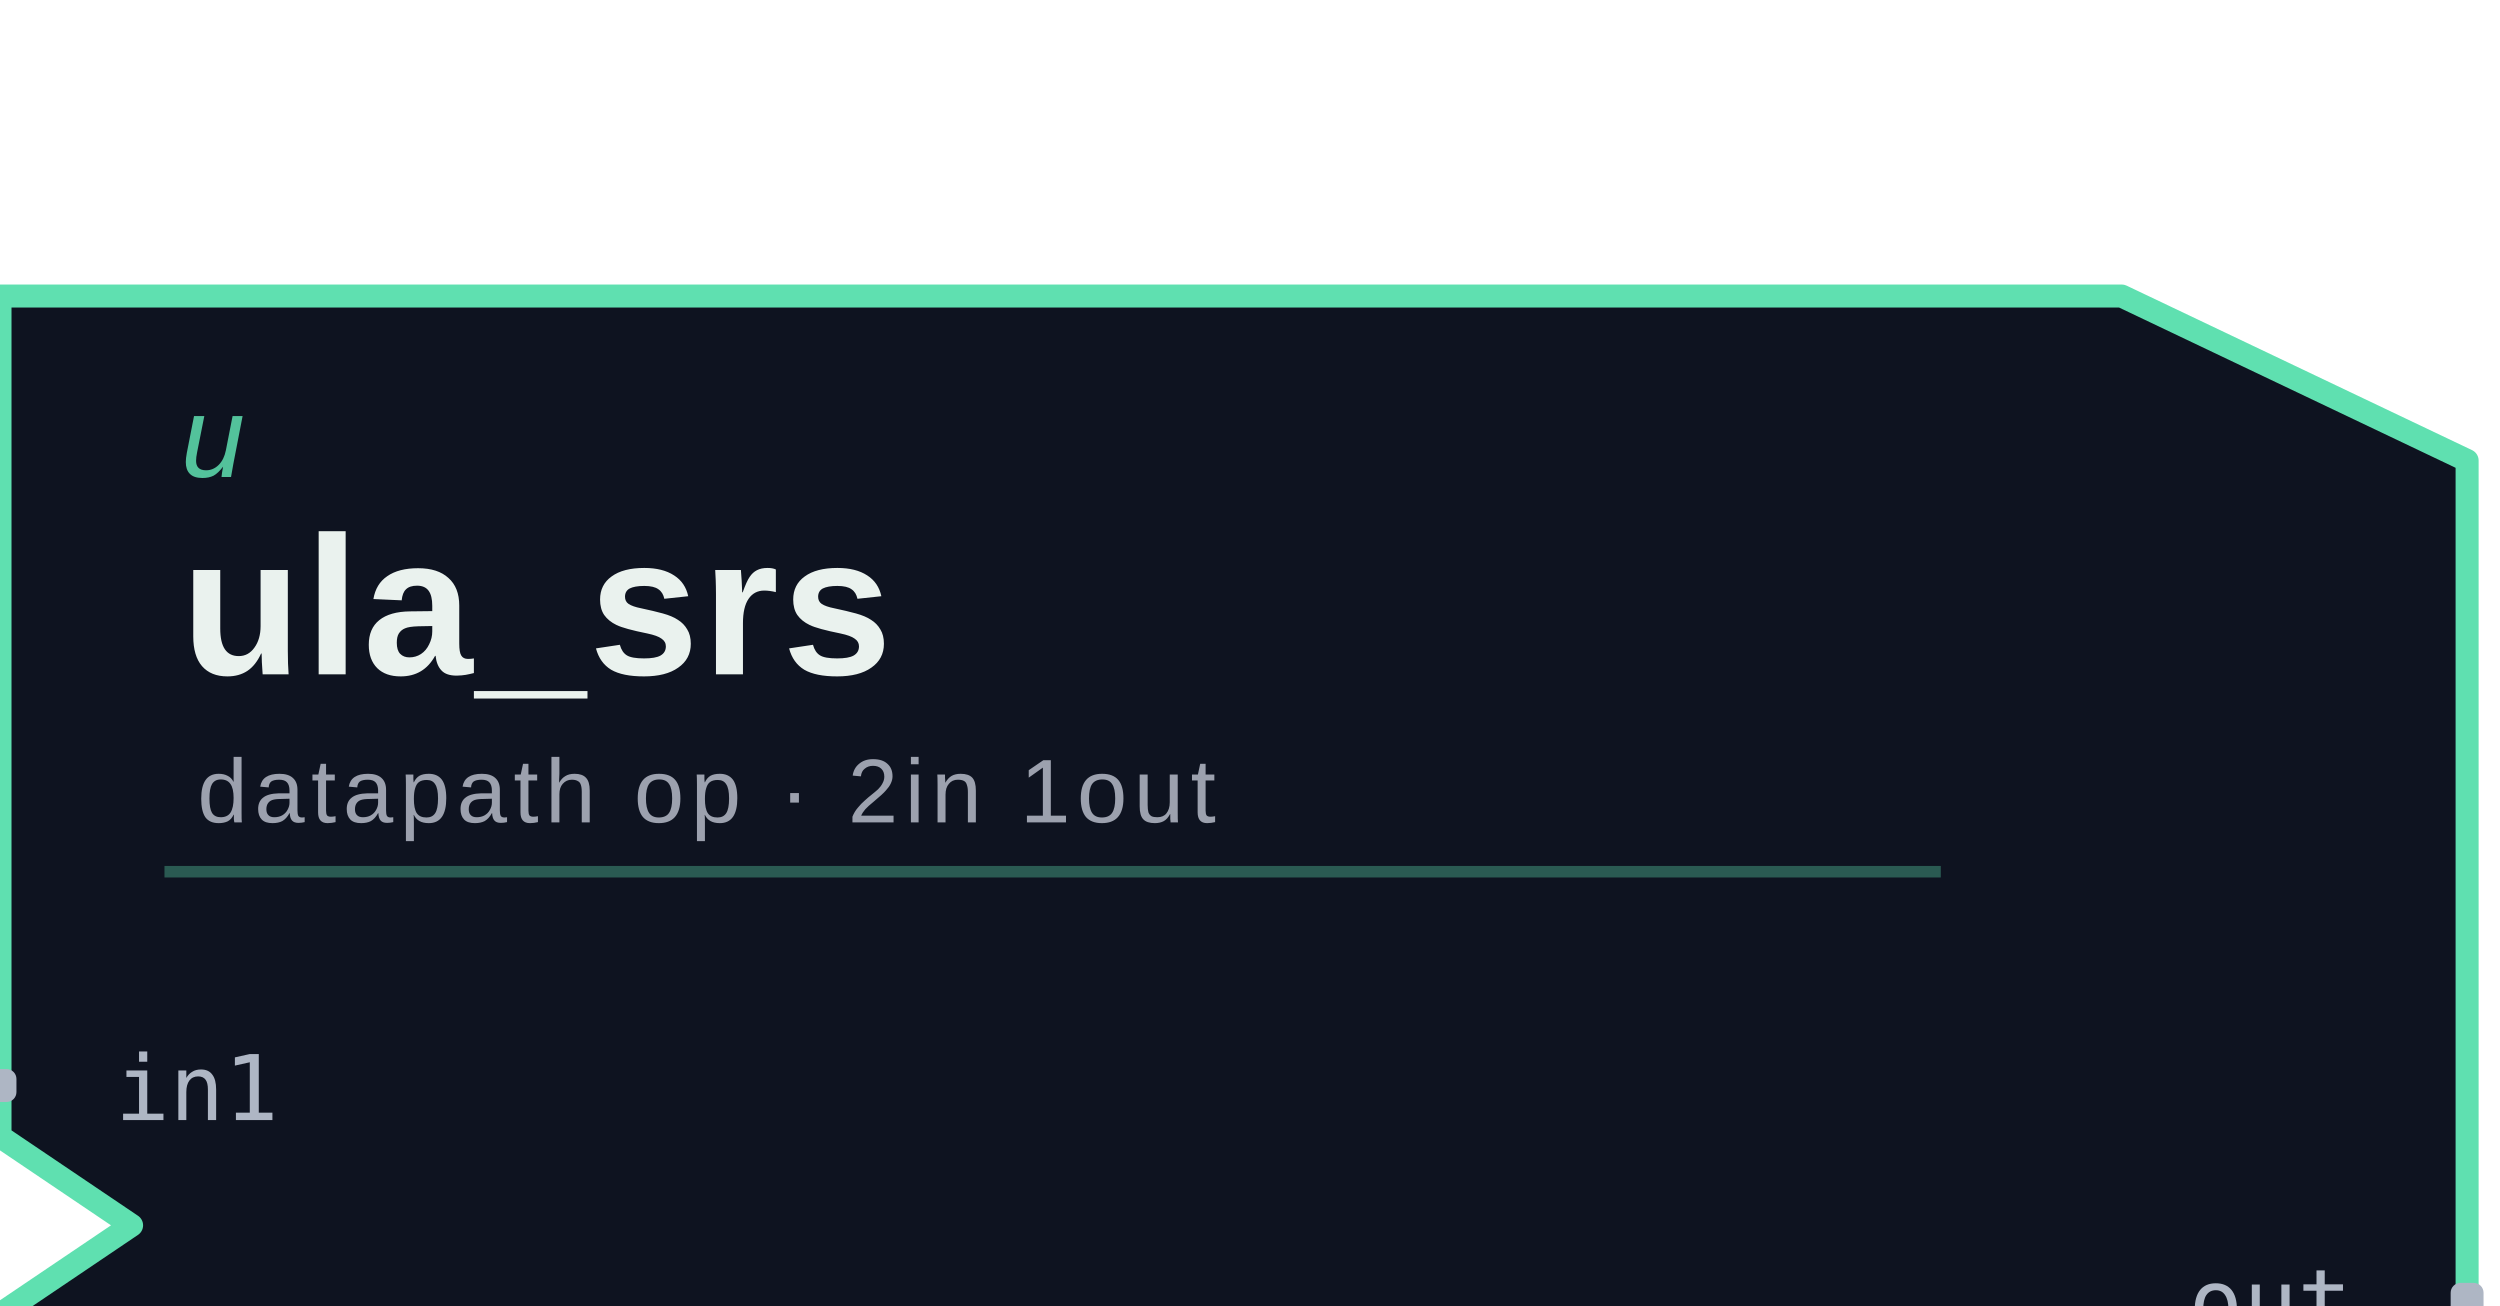
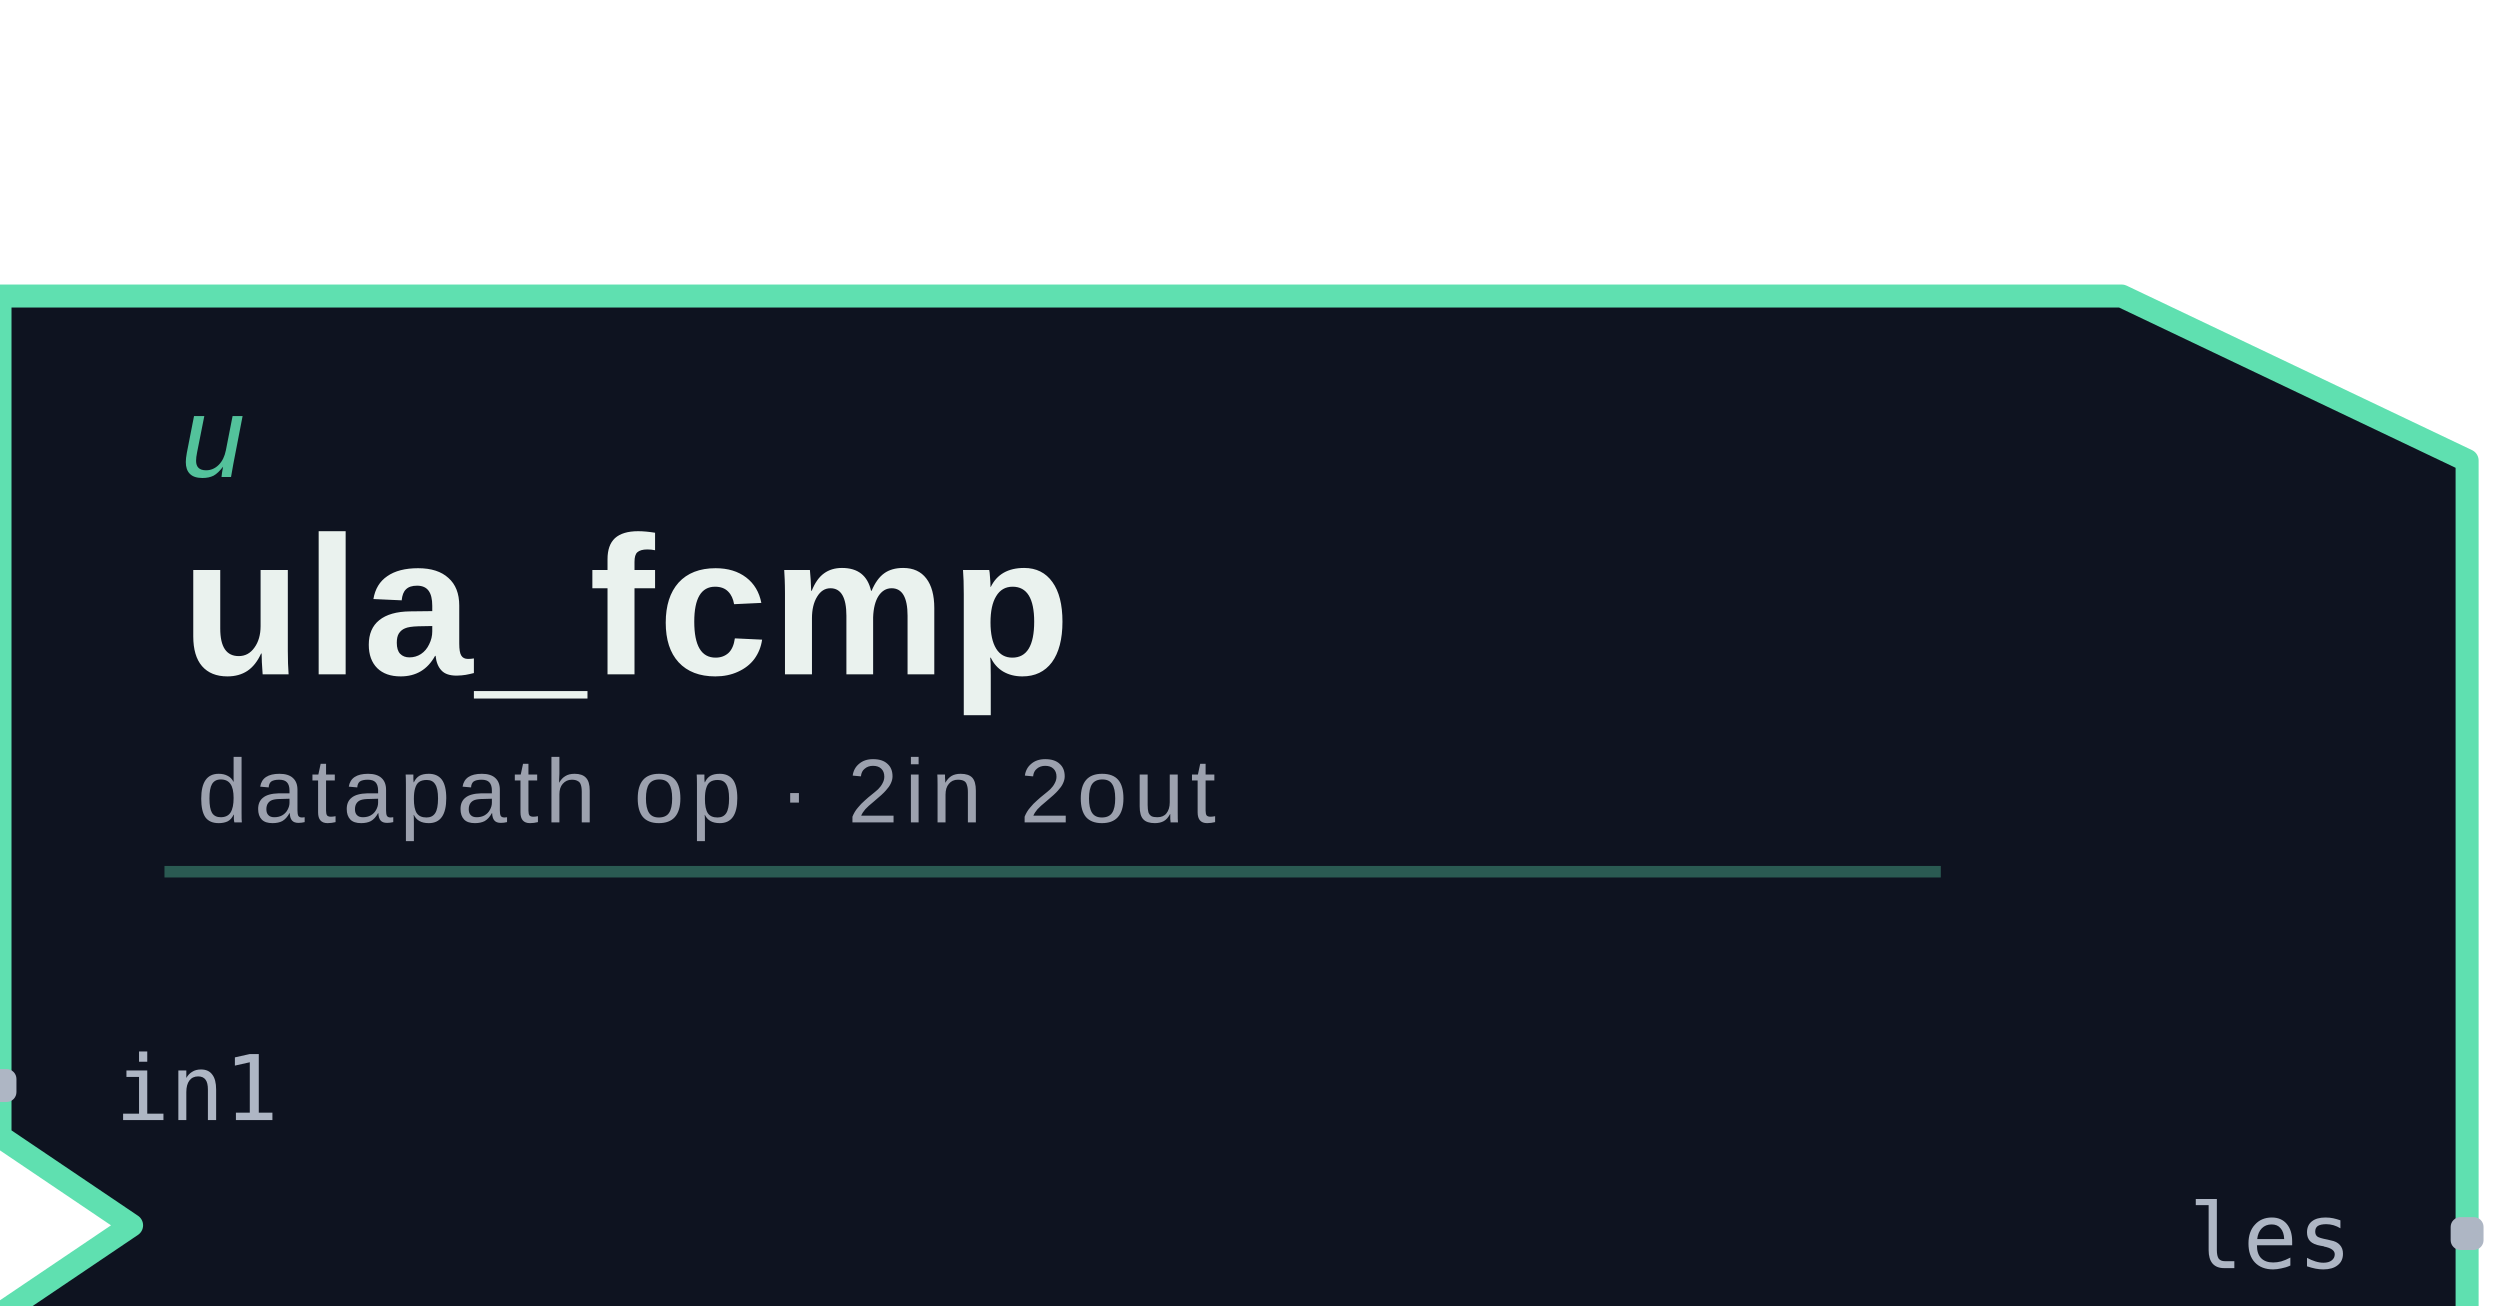
<svg xmlns="http://www.w3.org/2000/svg" xmlns:ns1="https://github.com/nturley/netlistsvg">
-   <g ns1:type="ula_srs" transform="translate(0, 0)" ns1:width="150" ns1:height="100">
-     <ns1:alias val="ula_srs" />
+   <g ns1:type="ula_fcmp" transform="translate(0, 0)" ns1:width="150" ns1:height="100">
+     <ns1:alias val="ula_fcmp" />
    <path d="M 0,18 L 129,18 L 150,28 L 150,86 L 129,96 L 0,96 L 0,79.9 L 8,74.5 L 0,69.1 Z" class="$cell_id" style="fill: var(--prism-card, #0E1320); stroke: var(--prism-module-stroke, #5FE0B0); stroke-width: 1.4; stroke-linejoin: round;" />
    <text x="11" y="29" class="$cell_id" ns1:attribute="ref" style="font-family: 'Segoe UI', system-ui, -apple-system, 'Helvetica Neue', Arial, sans-serif; text-anchor: start; font-size: 7px; font-style: italic; fill: var(--aurora-mint, #5FE0B0); opacity: 0.85;">u</text>
-     <text x="11" y="41" class="nodelabel $cell_id" ns1:attribute="" style="font-family: 'Segoe UI', system-ui, -apple-system, 'Helvetica Neue', Arial, sans-serif; text-anchor: start; font-weight: 700; font-size: 12px; letter-spacing: 0.2px; fill: var(--prism-module-glyph, #EAF2EE);">ula_srs</text>
-     <text x="12" y="50" class="$cell_id" ns1:attribute="" style="font-family: 'Segoe UI', system-ui, -apple-system, 'Helvetica Neue', Arial, sans-serif; text-anchor: start; font-size: 5.5px; letter-spacing: 0.4px; fill: var(--text-secondary, #9CA1AE);">datapath op · 2in 1out</text>
+     <text x="11" y="41" class="nodelabel $cell_id" ns1:attribute="" style="font-family: 'Segoe UI', system-ui, -apple-system, 'Helvetica Neue', Arial, sans-serif; text-anchor: start; font-weight: 700; font-size: 12px; letter-spacing: 0.2px; fill: var(--prism-module-glyph, #EAF2EE);">ula_fcmp</text>
+     <text x="12" y="50" class="$cell_id" ns1:attribute="" style="font-family: 'Segoe UI', system-ui, -apple-system, 'Helvetica Neue', Arial, sans-serif; text-anchor: start; font-size: 5.5px; letter-spacing: 0.4px; fill: var(--text-secondary, #9CA1AE);">datapath op · 2in 2out</text>
    <line x1="10" y1="53" x2="118" y2="53" stroke="var(--aurora-mint, #5FE0B0)" stroke-width="0.7" opacity="0.35" />
    <rect x="-1.0" y="65.0" width="2" height="2" rx="0.6" fill="var(--prism-port-label, #AEB6C4)" />
    <text x="7" y="68.1" class="$cell_id" ns1:attribute="" style="font-family: 'JetBrains Mono', 'Cascadia Code', 'Consolas', ui-monospace, monospace; text-anchor: start; font-size: 5.5px; fill: var(--prism-port-label, #AEB6C4);">in1</text>
    <g ns1:x="0" ns1:y="66" ns1:pid="in1" />
    <rect x="-1.0" y="82.0" width="2" height="2" rx="0.6" fill="var(--prism-port-label, #AEB6C4)" />
    <text x="7" y="85.1" class="$cell_id" ns1:attribute="" style="font-family: 'JetBrains Mono', 'Cascadia Code', 'Consolas', ui-monospace, monospace; text-anchor: start; font-size: 5.5px; fill: var(--prism-port-label, #AEB6C4);">in2</text>
    <g ns1:x="0" ns1:y="83" ns1:pid="in2" />
-     <rect x="149.0" y="78.0" width="2" height="2" rx="0.6" fill="var(--prism-port-label, #AEB6C4)" />
-     <text x="143" y="81.1" class="$cell_id" ns1:attribute="" style="font-family: 'JetBrains Mono', 'Cascadia Code', 'Consolas', ui-monospace, monospace; text-anchor: end; font-size: 5.5px; fill: var(--prism-port-label, #AEB6C4);">out</text>
-     <g ns1:x="150" ns1:y="79" ns1:pid="out" />
+     <rect x="149.0" y="74.0" width="2" height="2" rx="0.6" fill="var(--prism-port-label, #AEB6C4)" />
+     <text x="143" y="77.1" class="$cell_id" ns1:attribute="" style="font-family: 'JetBrains Mono', 'Cascadia Code', 'Consolas', ui-monospace, monospace; text-anchor: end; font-size: 5.5px; fill: var(--prism-port-label, #AEB6C4);">les</text>
+     <g ns1:x="150" ns1:y="75" ns1:pid="les" />
+     <rect x="149.0" y="83.0" width="2" height="2" rx="0.6" fill="var(--prism-port-label, #AEB6C4)" />
+     <text x="143" y="86.1" class="$cell_id" ns1:attribute="" style="font-family: 'JetBrains Mono', 'Cascadia Code', 'Consolas', ui-monospace, monospace; text-anchor: end; font-size: 5.5px; fill: var(--prism-port-label, #AEB6C4);">gre</text>
+     <g ns1:x="150" ns1:y="84" ns1:pid="gre" />
  </g>
</svg>
